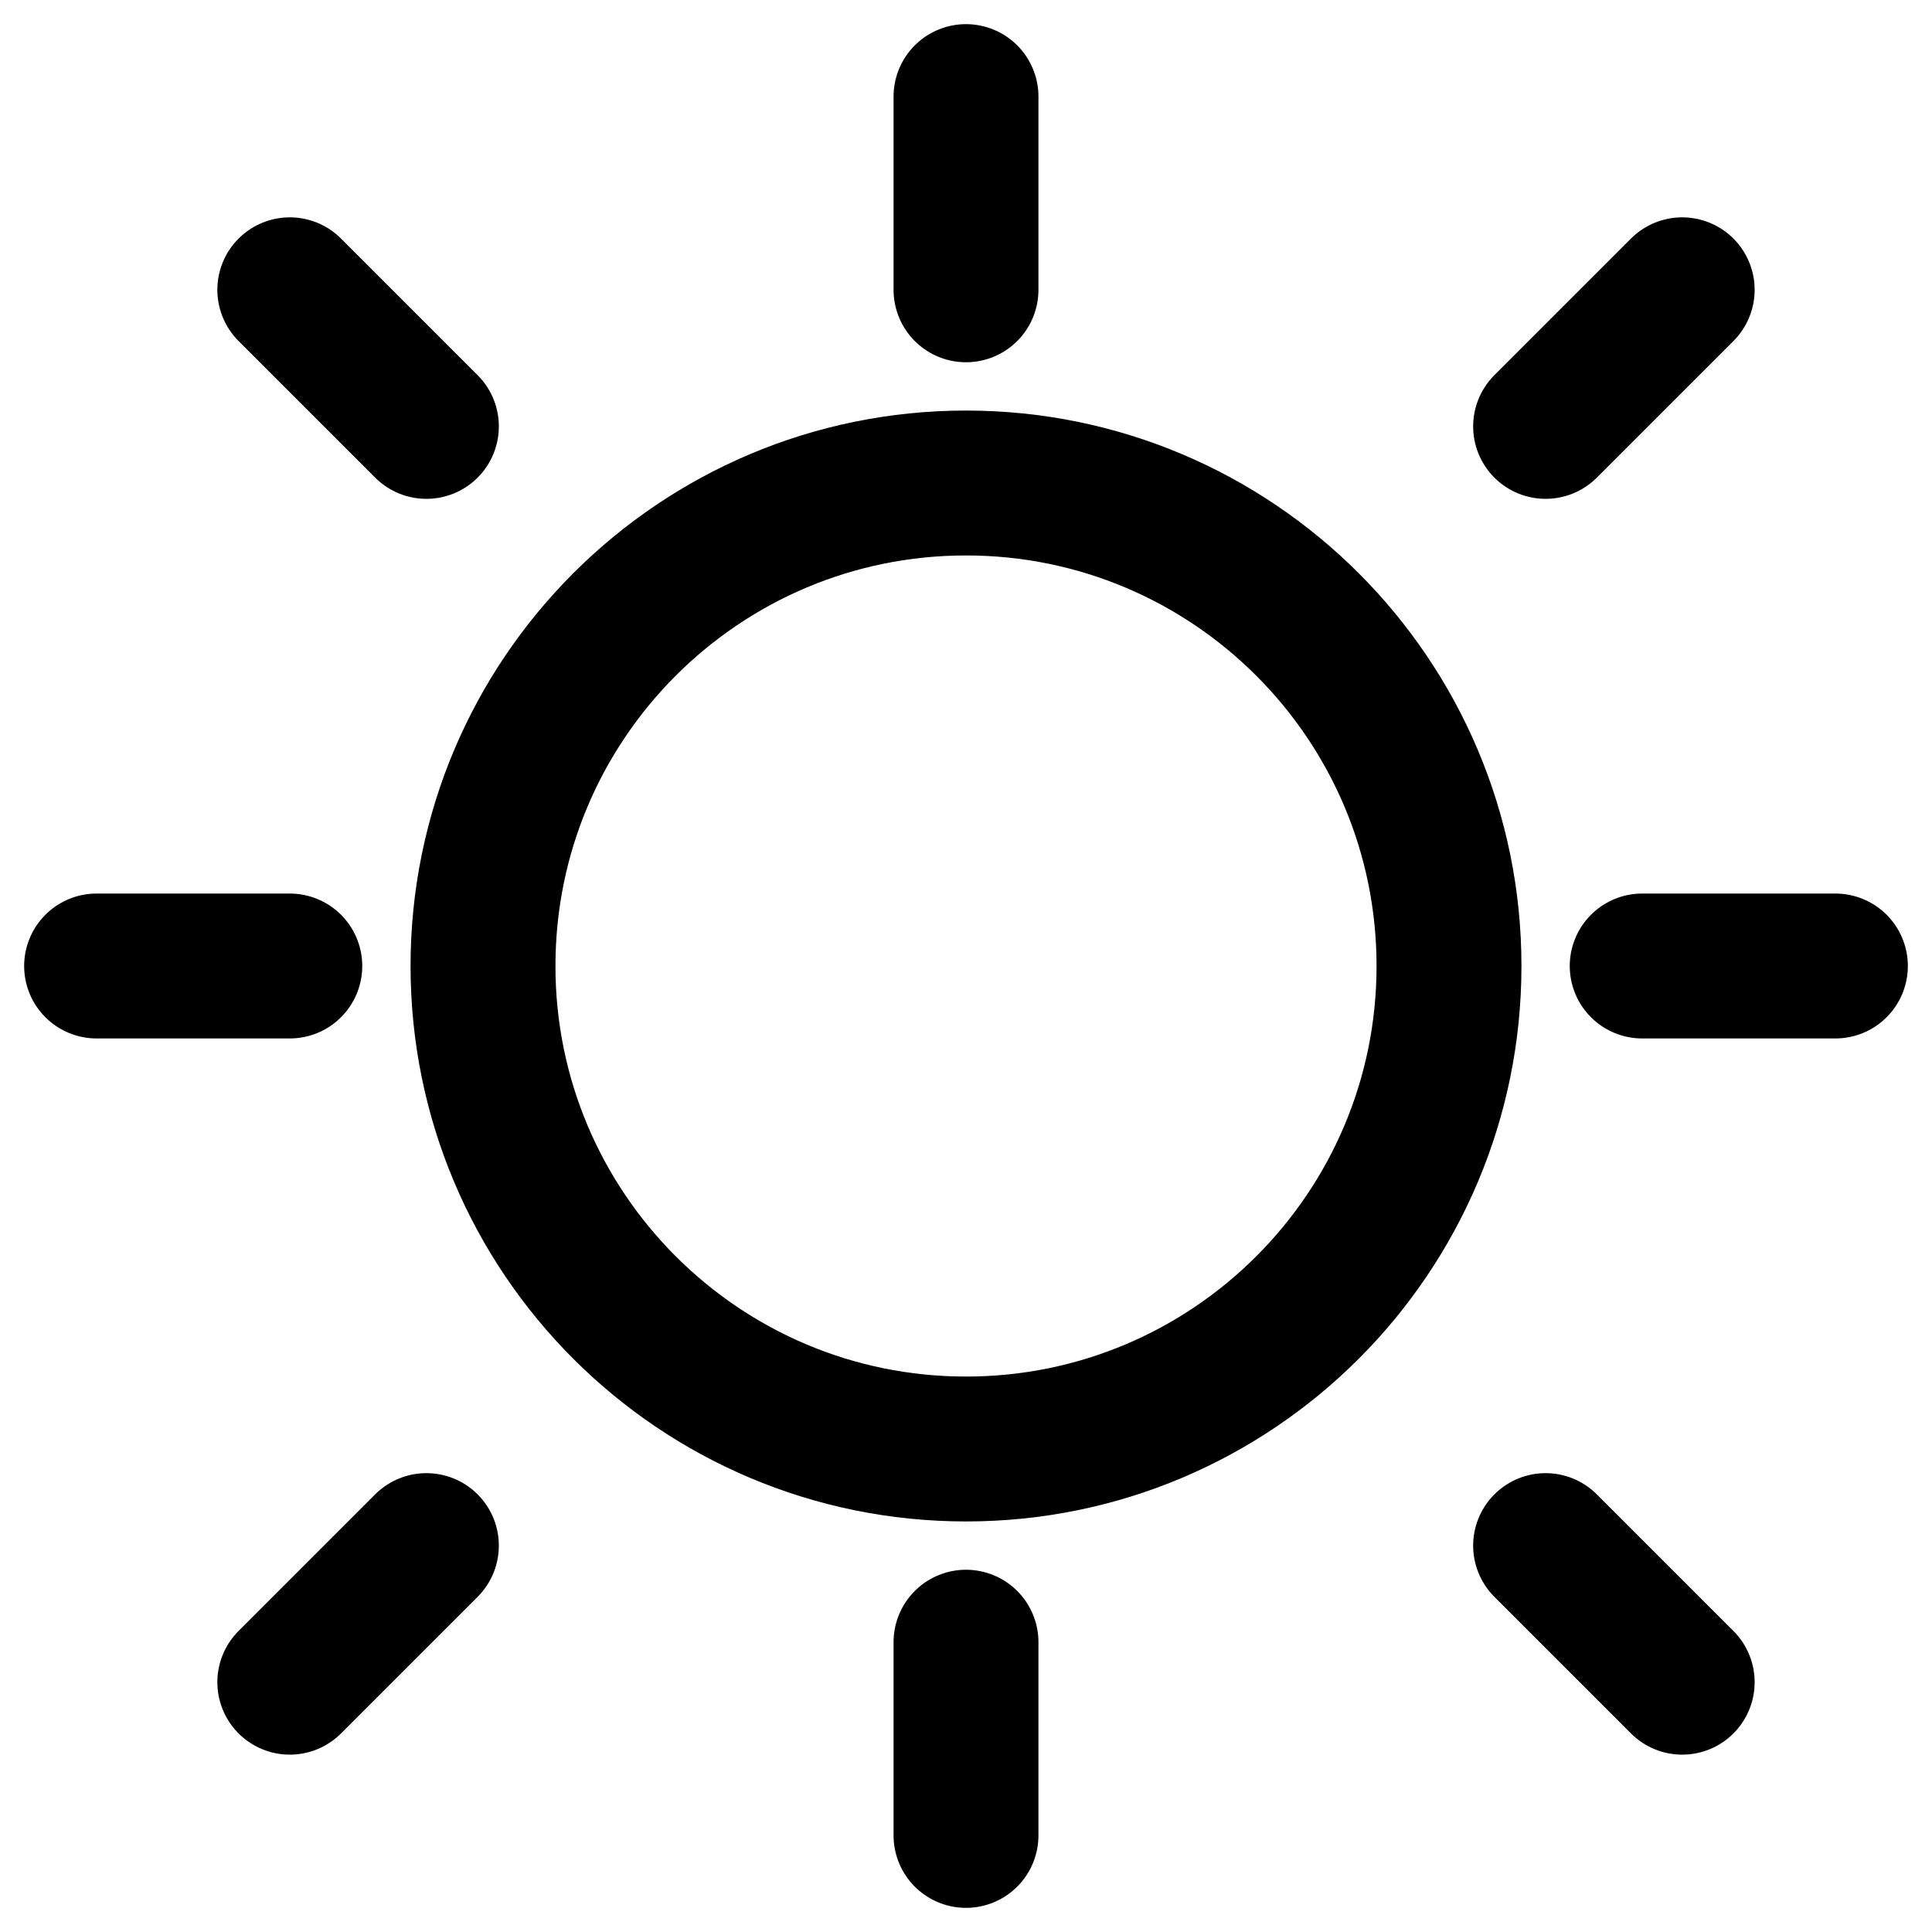
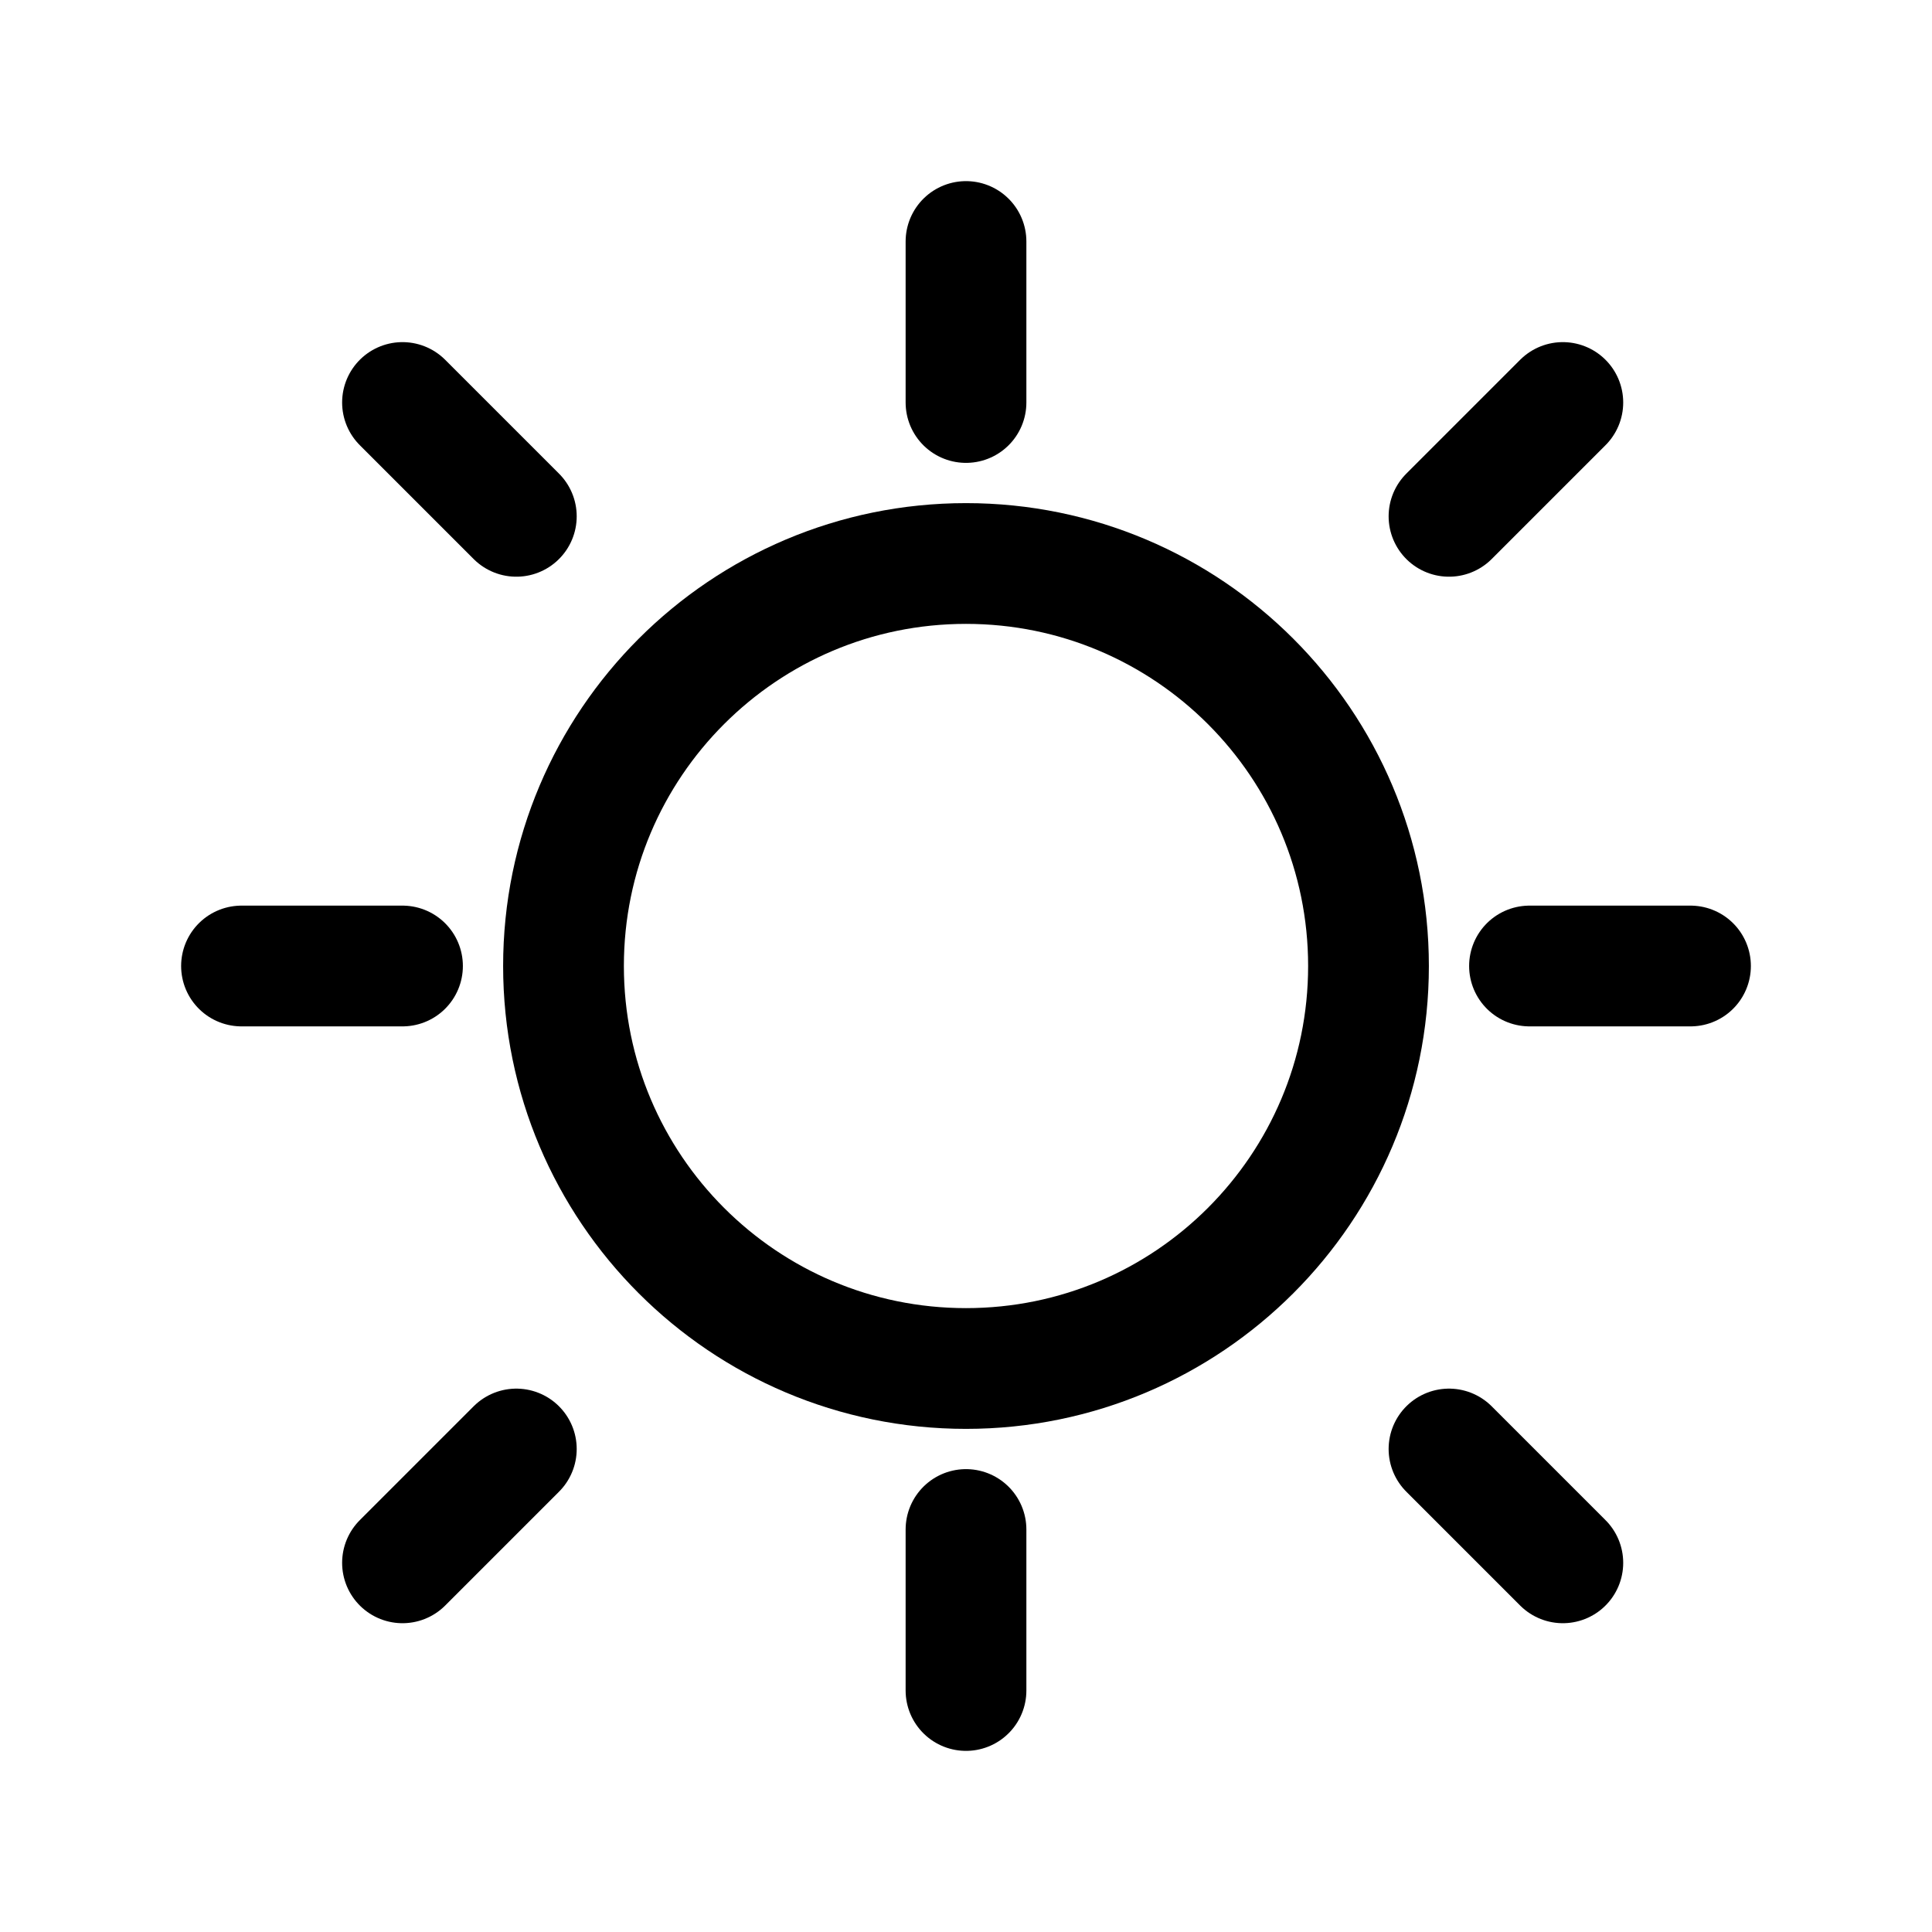
- <svg xmlns="http://www.w3.org/2000/svg" width="20" height="20" viewBox="0 0 20 20" fill="none">
-   <g id="Group 5187">
-     <path id="Ellipse 107" d="M15 10C15 12.761 12.761 15 10 15C7.239 15 5 12.761 5 10C5 7.239 7.239 5 10 5C12.761 5 15 7.239 15 10Z" stroke="black" stroke-width="1.5" />
-     <path id="Line 1" d="M10 1L10 3" stroke="black" stroke-width="1.5" stroke-linecap="round" />
-     <path id="Line 2" d="M10 17L10 19" stroke="black" stroke-width="1.5" stroke-linecap="round" />
-     <path id="Line 3" d="M17 10H19" stroke="black" stroke-width="1.5" stroke-linecap="round" />
-     <path id="Line 4" d="M1 10H3" stroke="black" stroke-width="1.5" stroke-linecap="round" />
-     <path id="Line 5" d="M16 4.414L17.414 3" stroke="black" stroke-width="1.5" stroke-linecap="round" />
-     <path id="Line 6" d="M3 17.414L4.414 16" stroke="black" stroke-width="1.5" stroke-linecap="round" />
-     <path id="Line 7" d="M3 3L4.414 4.414" stroke="black" stroke-width="1.5" stroke-linecap="round" />
-     <path id="Line 8" d="M16 16L17.414 17.414" stroke="black" stroke-width="1.5" stroke-linecap="round" />
-   </g>
+ <svg xmlns="http://www.w3.org/2000/svg" width="24" height="24" viewBox="0 0 24 24" fill="none">
+   <path d="M17 12C17 14.761 14.761 17 12 17C9.239 17 7 14.761 7 12C7 9.239 9.239 7 12 7C14.761 7 17 9.239 17 12Z" stroke="black" stroke-width="1.5" />
+   <path d="M12 3L12 5" stroke="black" stroke-width="1.5" stroke-linecap="round" />
+   <path d="M12 19L12 21" stroke="black" stroke-width="1.5" stroke-linecap="round" />
+   <path d="M19 12H21" stroke="black" stroke-width="1.5" stroke-linecap="round" />
+   <path d="M3 12H5" stroke="black" stroke-width="1.5" stroke-linecap="round" />
+   <path d="M18 6.414L19.414 5" stroke="black" stroke-width="1.5" stroke-linecap="round" />
+   <path d="M5 19.414L6.414 18" stroke="black" stroke-width="1.5" stroke-linecap="round" />
+   <path d="M5 5L6.414 6.414" stroke="black" stroke-width="1.5" stroke-linecap="round" />
+   <path d="M18 18L19.414 19.414" stroke="black" stroke-width="1.5" stroke-linecap="round" />
</svg>
